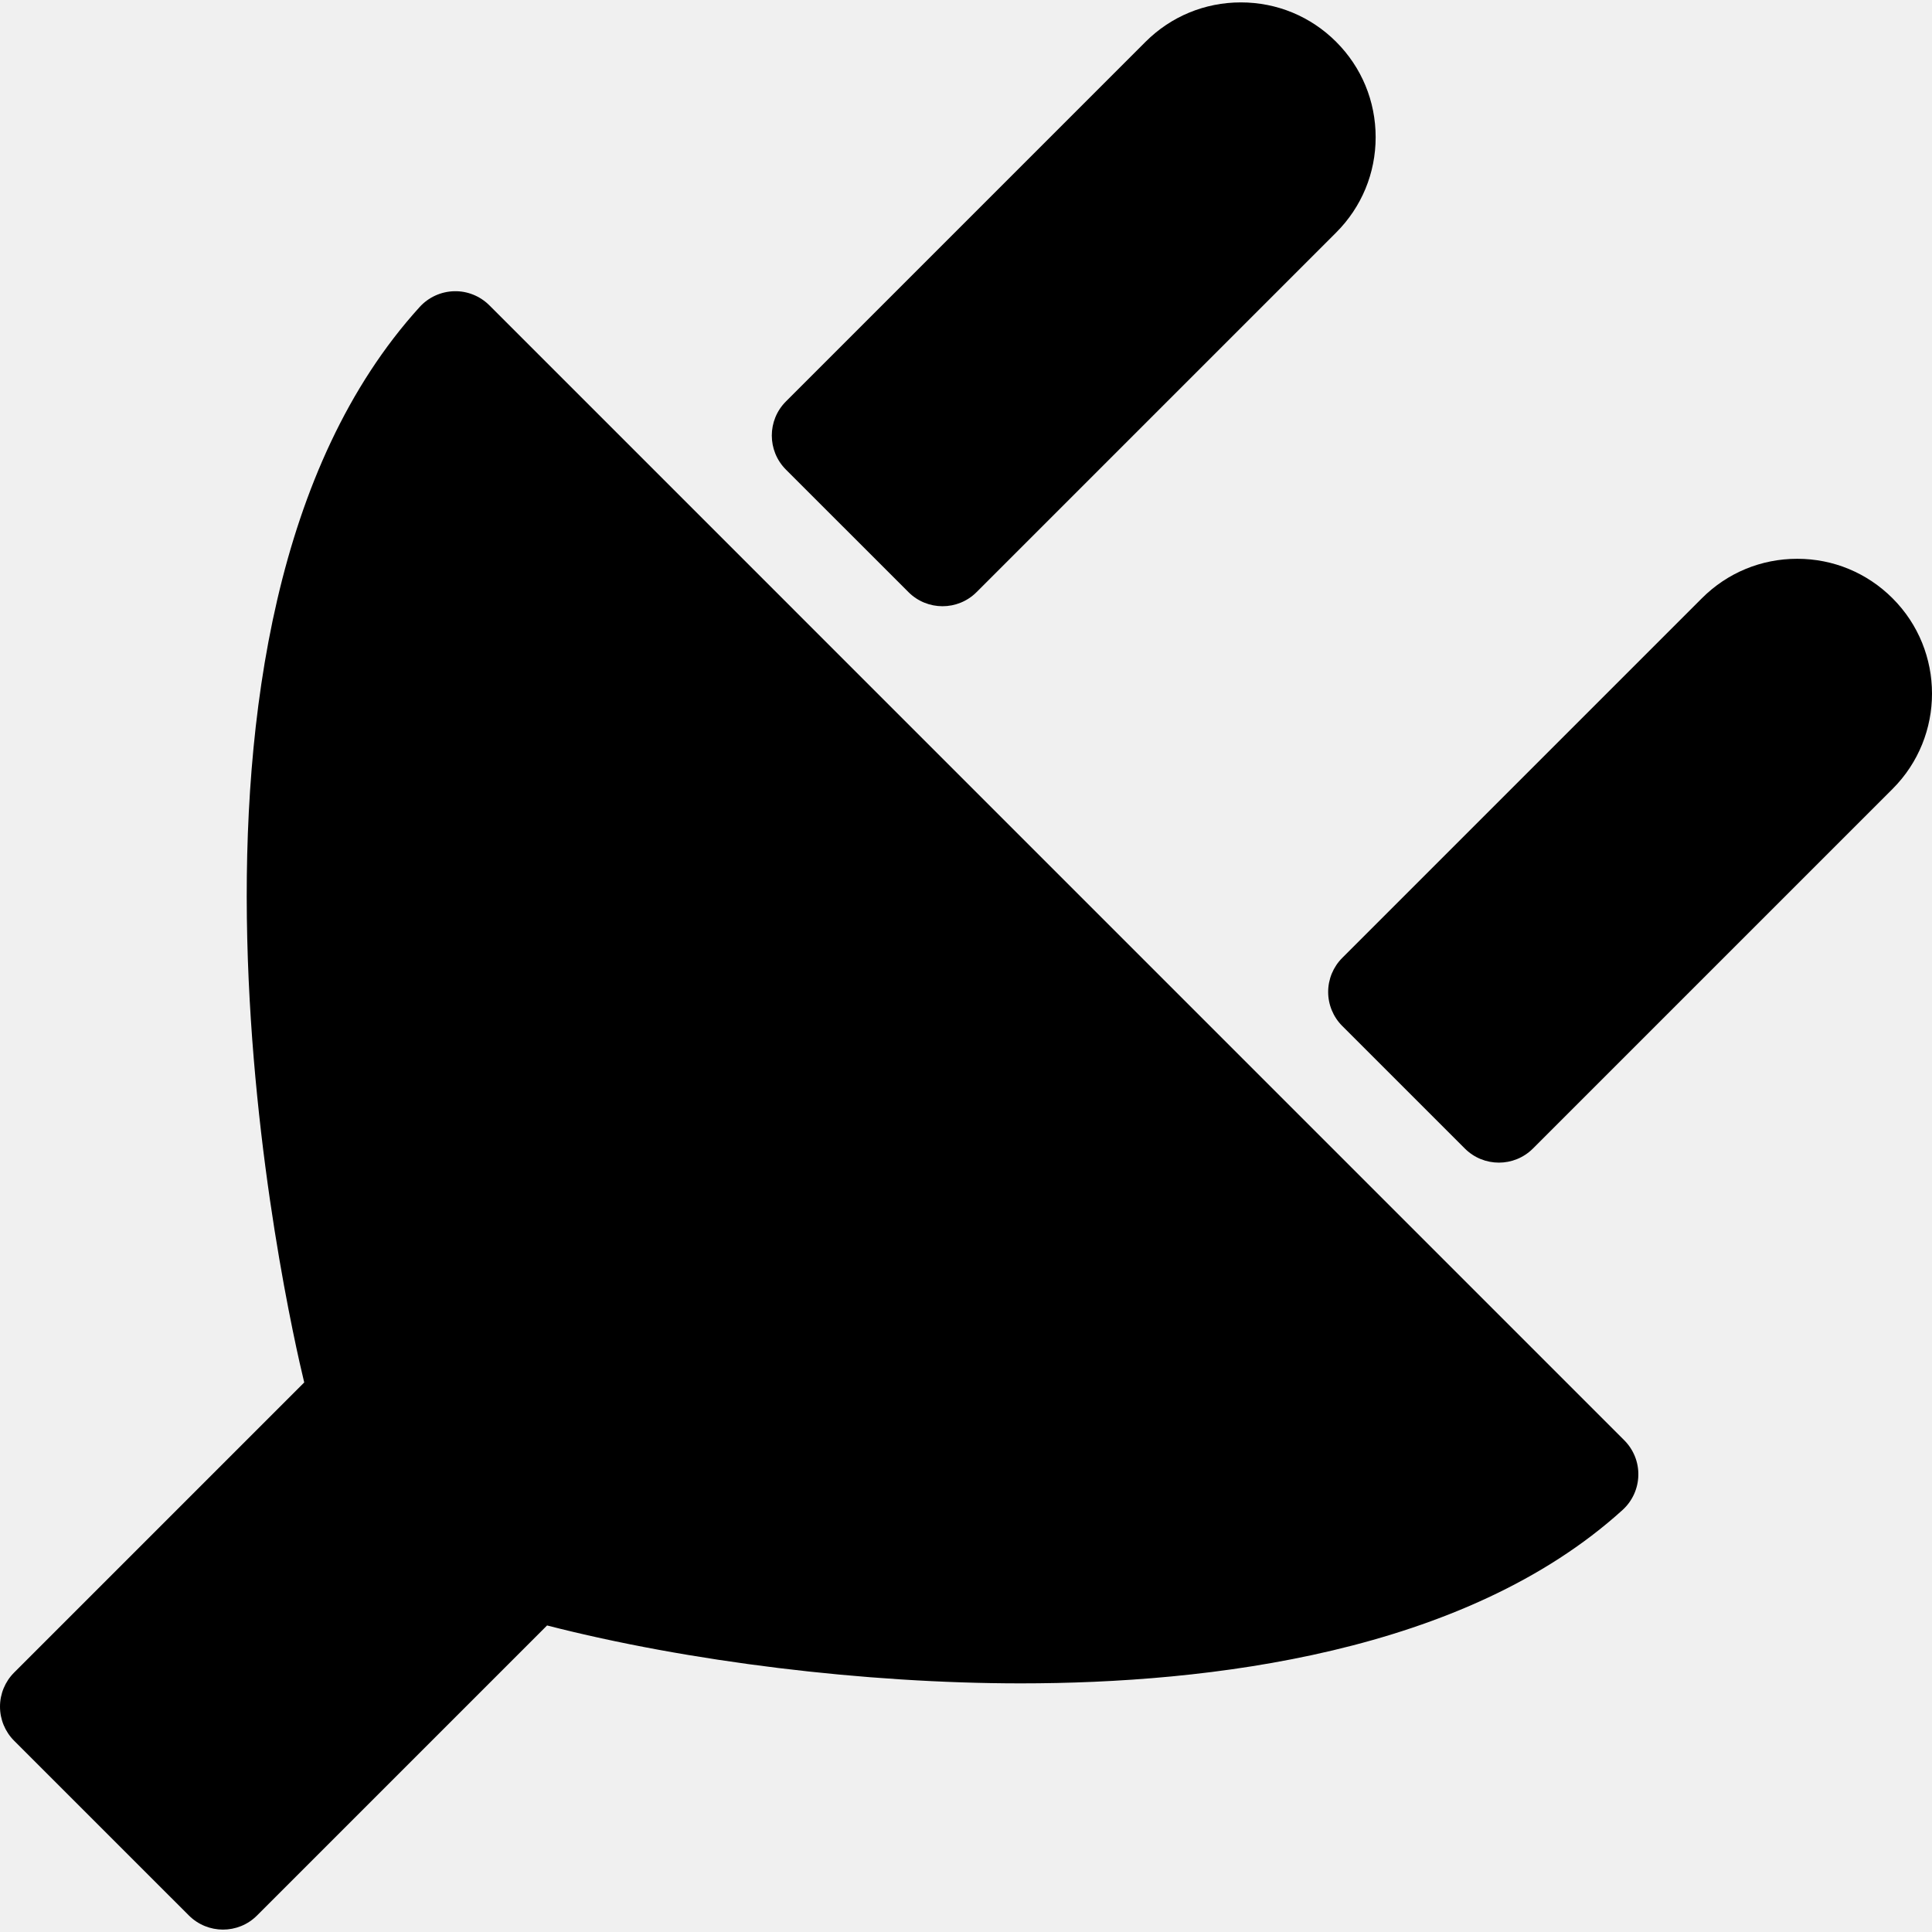
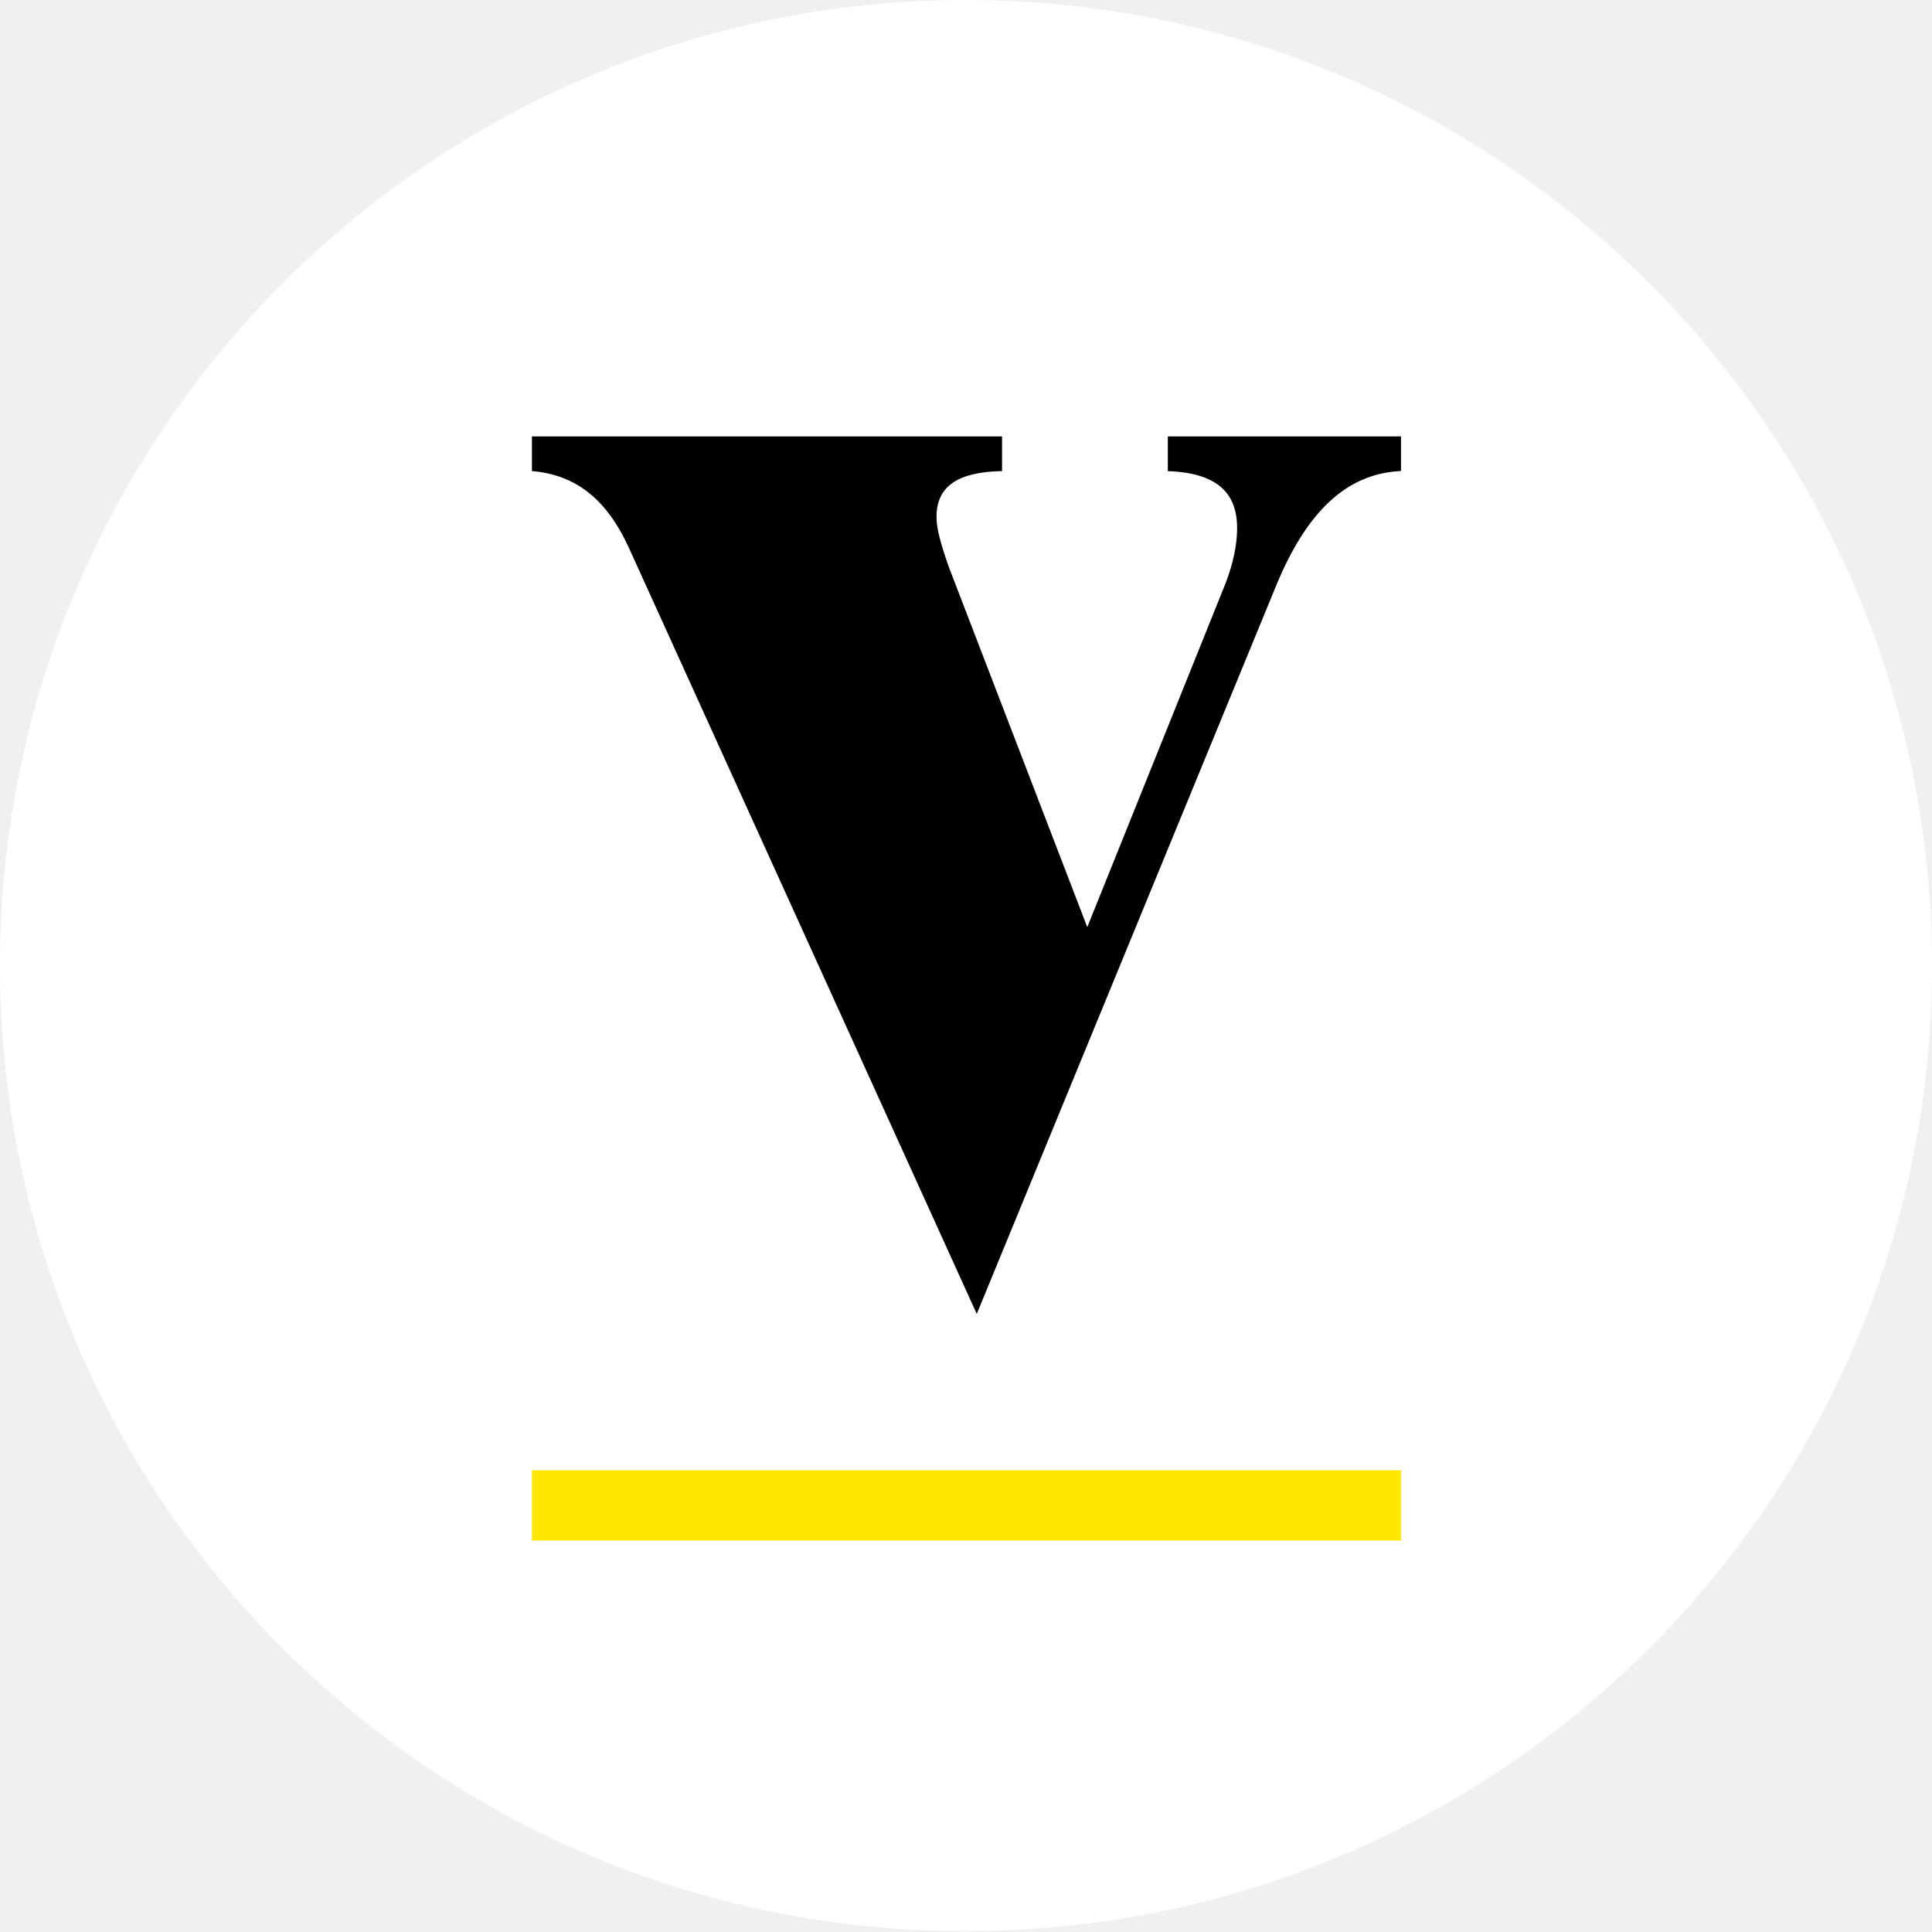
- <svg xmlns="http://www.w3.org/2000/svg" version="1.1" id="Capa_1" x="0px" y="0px" width="99.012px" height="99.012px" viewBox="0 0 99.012 99.012" style="enable-background:new 0 0 99.012 99.012;" xml:space="preserve">
-   <g>
-     <g>
-       <path d="M25.08,15.648c-0.478-0.478-1.135-0.742-1.805-0.723c-0.675,0.017-1.314,0.309-1.768,0.808    c-14.829,16.325-6.762,51.623-5.916,55.115L0.723,85.717C0.26,86.18,0,86.808,0,87.463c0,0.654,0.26,1.283,0.723,1.746    l8.958,8.957c0.482,0.48,1.114,0.723,1.746,0.723c0.631,0,1.264-0.24,1.745-0.723l14.865-14.864    c7.237,1.859,16.289,2.968,24.28,2.968c9.599,0,22.739-1.543,30.836-8.886c0.5-0.454,0.793-1.093,0.809-1.769    c0.018-0.676-0.245-1.328-0.723-1.805L25.08,15.648z" />
-       <path d="M46.557,30.345c0.482,0.482,1.114,0.723,1.746,0.723c0.632,0,1.264-0.241,1.746-0.724l18.428-18.428    c1.305-1.305,2.023-3.04,2.023-4.885c0-1.846-0.719-3.582-2.023-4.886c-1.305-1.305-3.039-2.022-4.885-2.022    c-1.845,0-3.581,0.718-4.887,2.022L40.277,20.574c-0.964,0.964-0.964,2.527,0,3.492L46.557,30.345z" />
-       <path d="M96.99,30.661c-1.305-1.305-3.039-2.024-4.885-2.024c-1.847,0-3.582,0.718-4.886,2.023L68.79,49.089    c-0.464,0.463-0.724,1.091-0.724,1.746s0.26,1.282,0.724,1.746l6.28,6.278c0.481,0.482,1.113,0.724,1.746,0.724    c0.631,0,1.264-0.241,1.746-0.724l18.43-18.429C99.686,37.735,99.686,33.353,96.99,30.661z" />
-     </g>
-   </g>
-   <g>
- </g>
-   <g>
- </g>
-   <g>
- </g>
-   <g>
- </g>
-   <g>
- </g>
-   <g>
- </g>
-   <g>
- </g>
-   <g>
- </g>
-   <g>
- </g>
-   <g>
- </g>
-   <g>
- </g>
-   <g>
- </g>
-   <g>
- </g>
-   <g>
- </g>
-   <g>
- </g>
+ <svg xmlns="http://www.w3.org/2000/svg" width="206.3" height="206.3" viewBox="0 0 206.3 206.3">
+   <path fill="#fff" d="M206.3 103.1c0 57-46.2 103.1-103.1 103.1C46.2 206.3 0 160.1 0 103.1 0 46.2 46.2 0 103.1 0c57 0 103.2 46.2 103.2 103.1" />
+   <path d="M149.5 50.3c-5.7.3-10 4.3-13.3 12.4l-31.9 77.6-37.1-81.7c-2.4-5.3-5.7-7.9-10.4-8.3v-3.7H107v3.7c-4.7.1-7 1.6-7 4.9 0 1.3.5 3 1.3 5.3L116.1 99l14.8-36.8c.8-2.1 1.2-4.1 1.2-5.8 0-4-2.4-5.9-7.4-6.1v-3.7h24.9v3.7z" />
+   <path fill="#ffe700" d="M56.8 157h92.8v7.5H56.8z" />
</svg>
